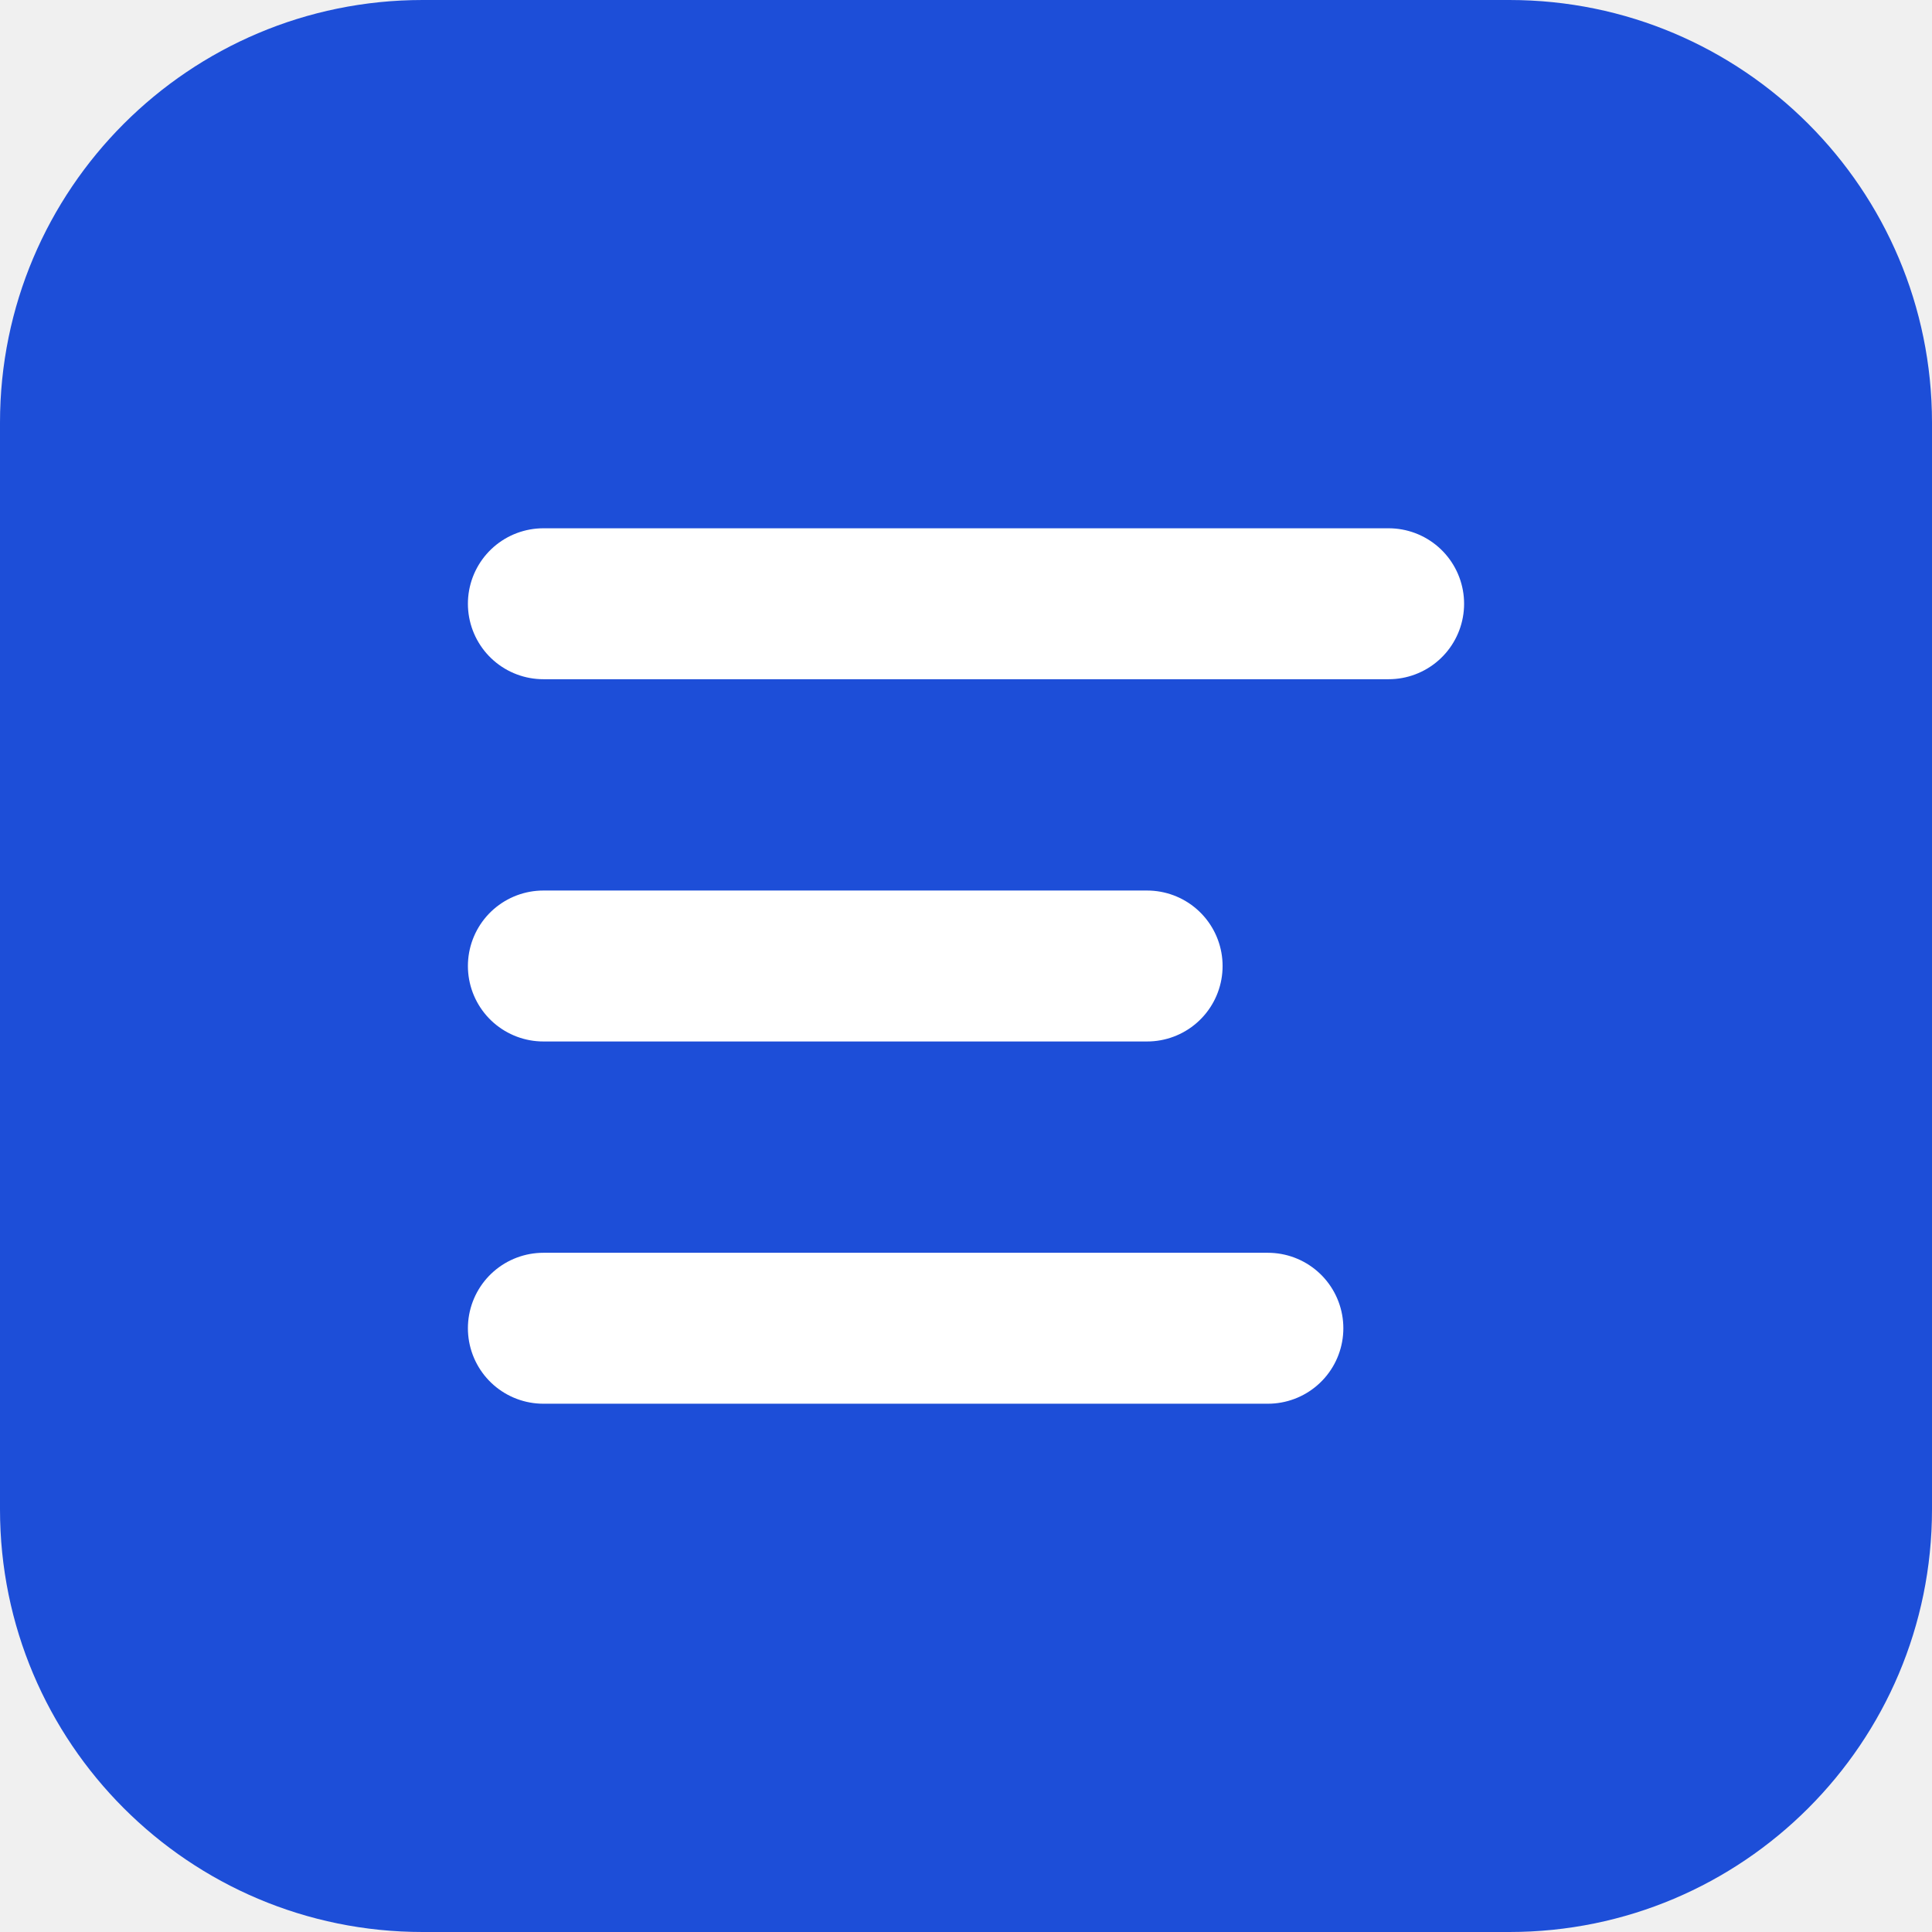
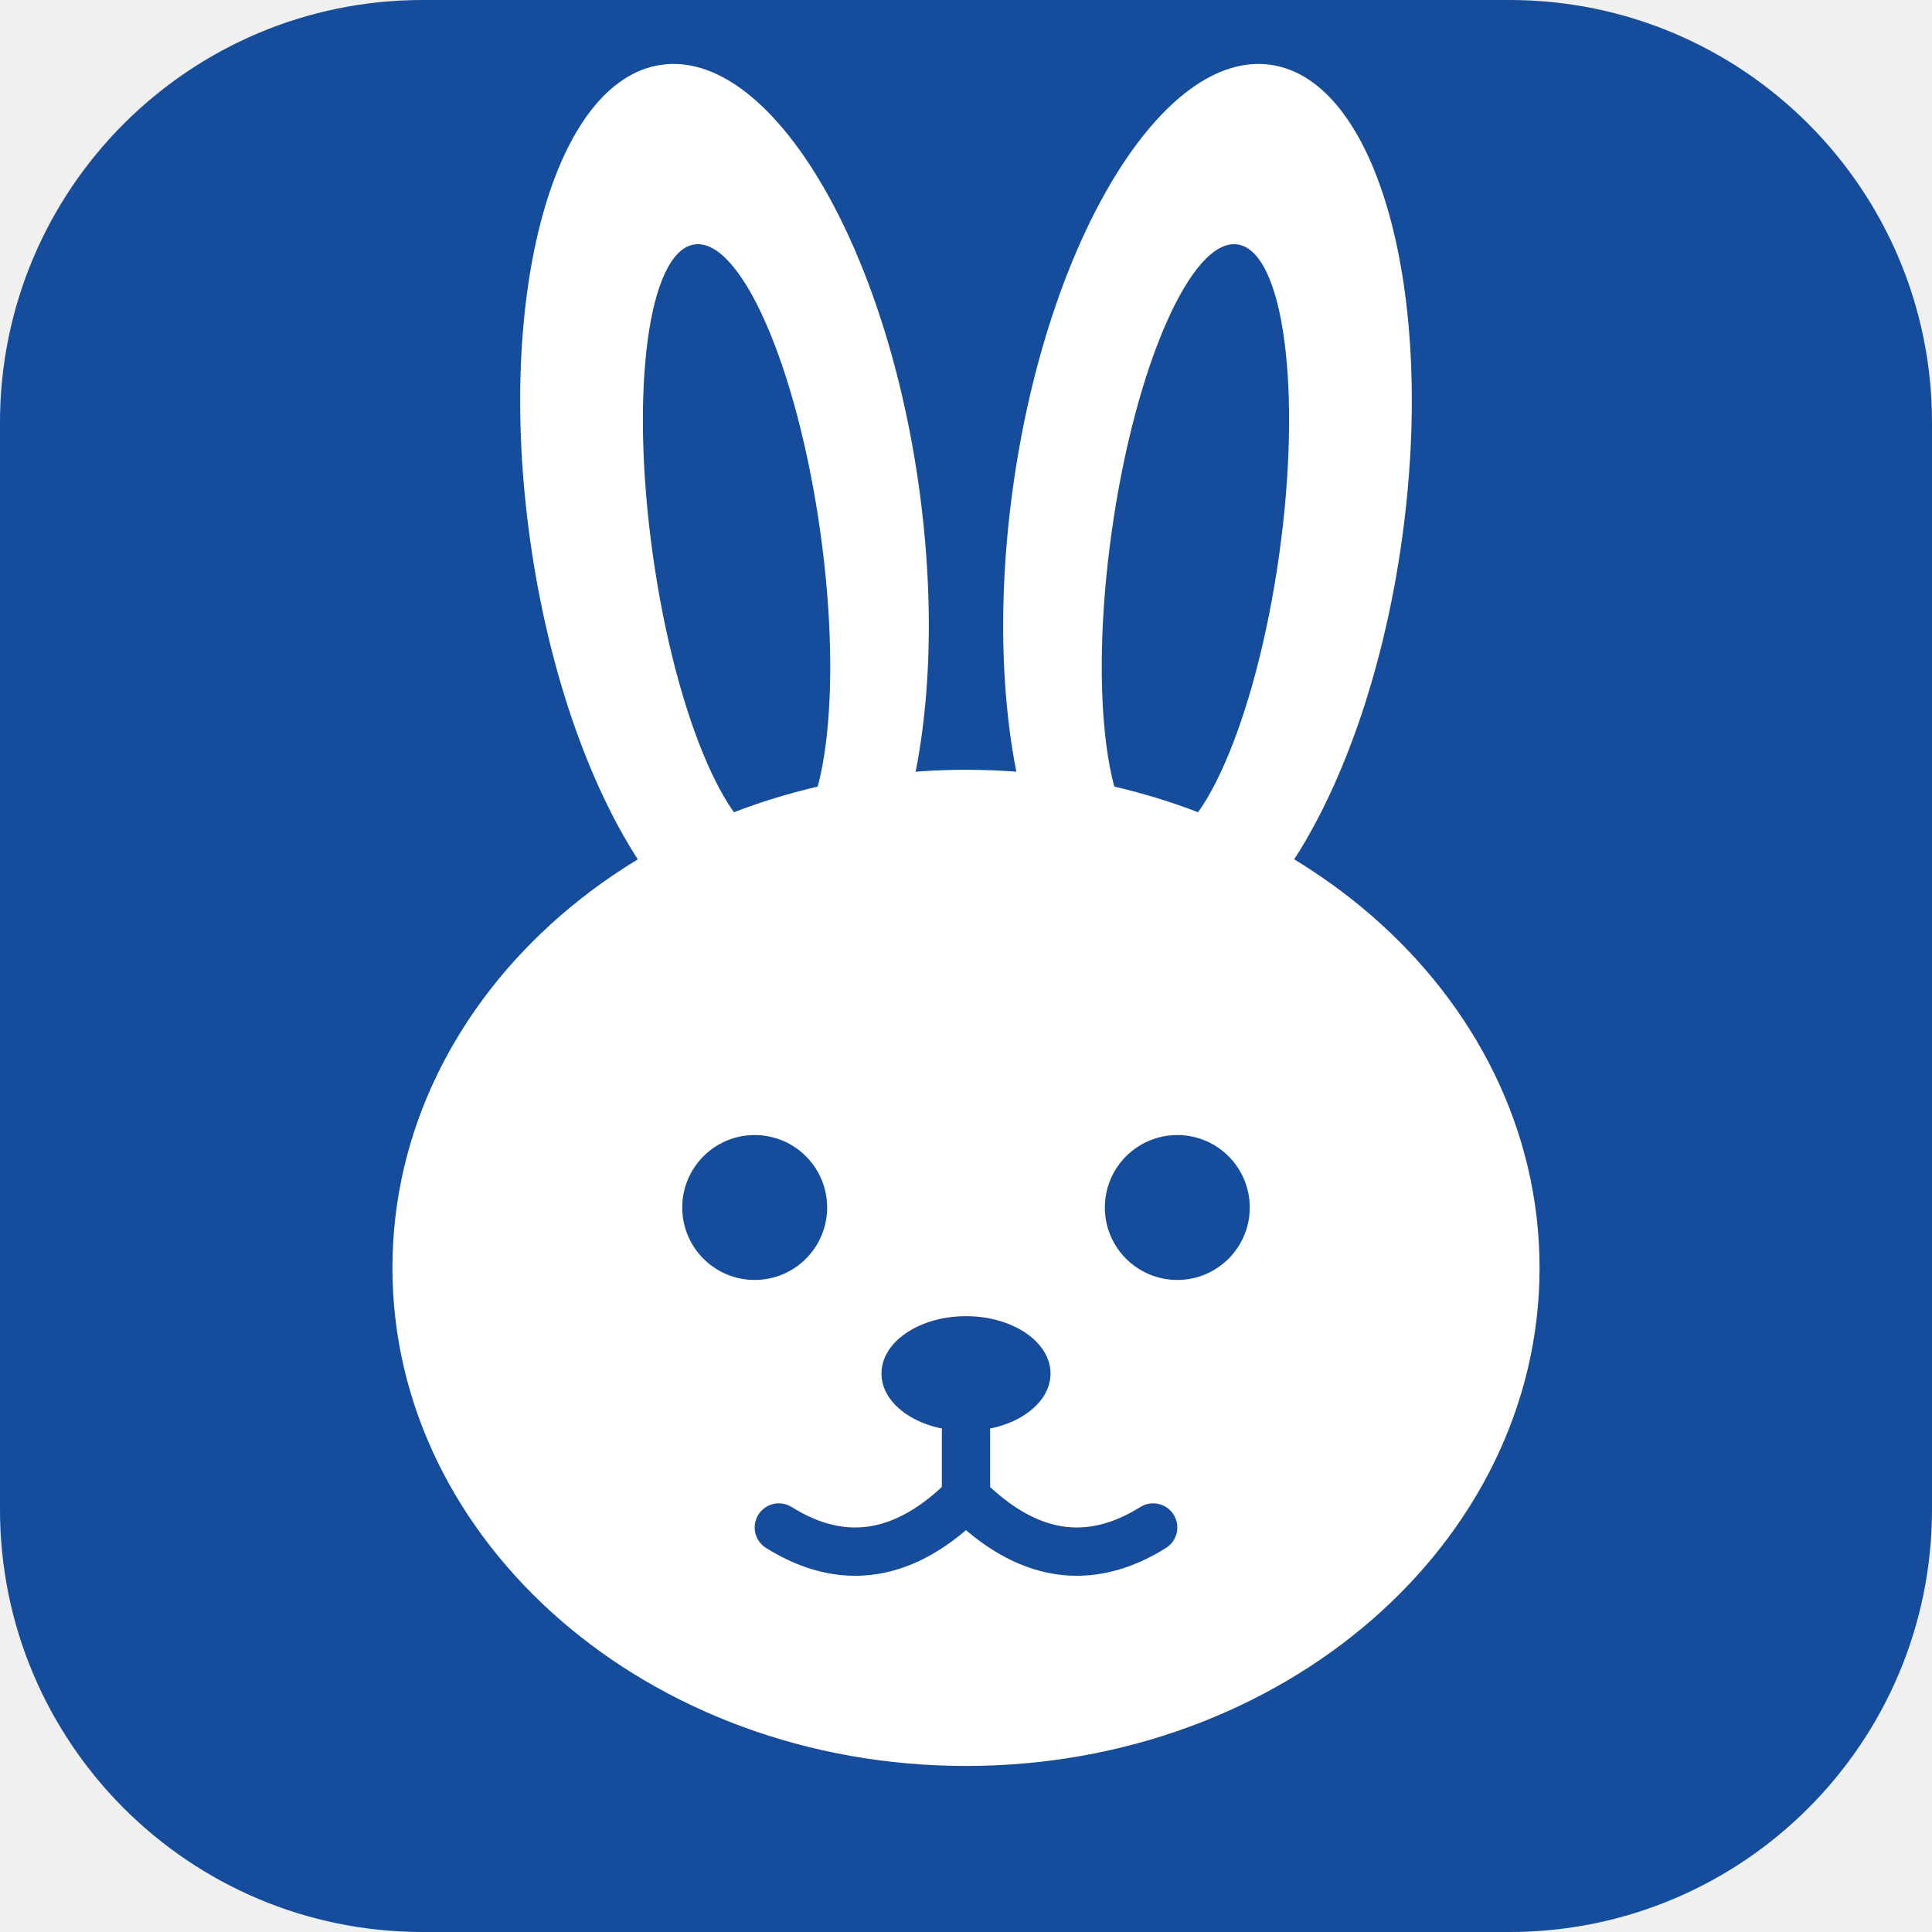
<svg xmlns="http://www.w3.org/2000/svg" viewBox="0 0 64 64" role="img" aria-label="ecole2recte">
-   <rect width="64" height="64" rx="14" fill="#1d4ed8" />
-   <path d="M18 20h28M18 32h20M18 44h24" stroke="#fff" stroke-width="5" stroke-linecap="round" />
+   <rect width="64" height="64" rx="14" fill="#154c9b" />
+   <g transform="translate(0 2)">
+     <ellipse cx="24" cy="15" rx="6.5" ry="15" transform="rotate(-8 24 15)" fill="#fff" />
+     <ellipse cx="40" cy="15" rx="6.5" ry="15" transform="rotate(8 40 15)" fill="#fff" />
+     <ellipse cx="24.4" cy="16" rx="2.8" ry="10" transform="rotate(-8 24.4 16)" fill="#154c9b" />
+     <ellipse cx="39.6" cy="16" rx="2.8" ry="10" transform="rotate(8 39.6 16)" fill="#154c9b" />
+     <ellipse cx="32" cy="40" rx="19" ry="16.5" fill="#fff" />
+     <circle cx="25" cy="38" r="2.4" fill="#154c9b" />
+     <circle cx="39" cy="38" r="2.4" fill="#154c9b" />
+     <ellipse cx="32" cy="43.5" rx="2.8" ry="1.9" fill="#154c9b" />
+     <path d="M32 45.4v2.2M32 47.6q-3 3-6.2 1M32 47.6q3 3 6.2 1" fill="none" stroke="#154c9b" stroke-width="1.6" stroke-linecap="round" />
+   </g>
</svg>
